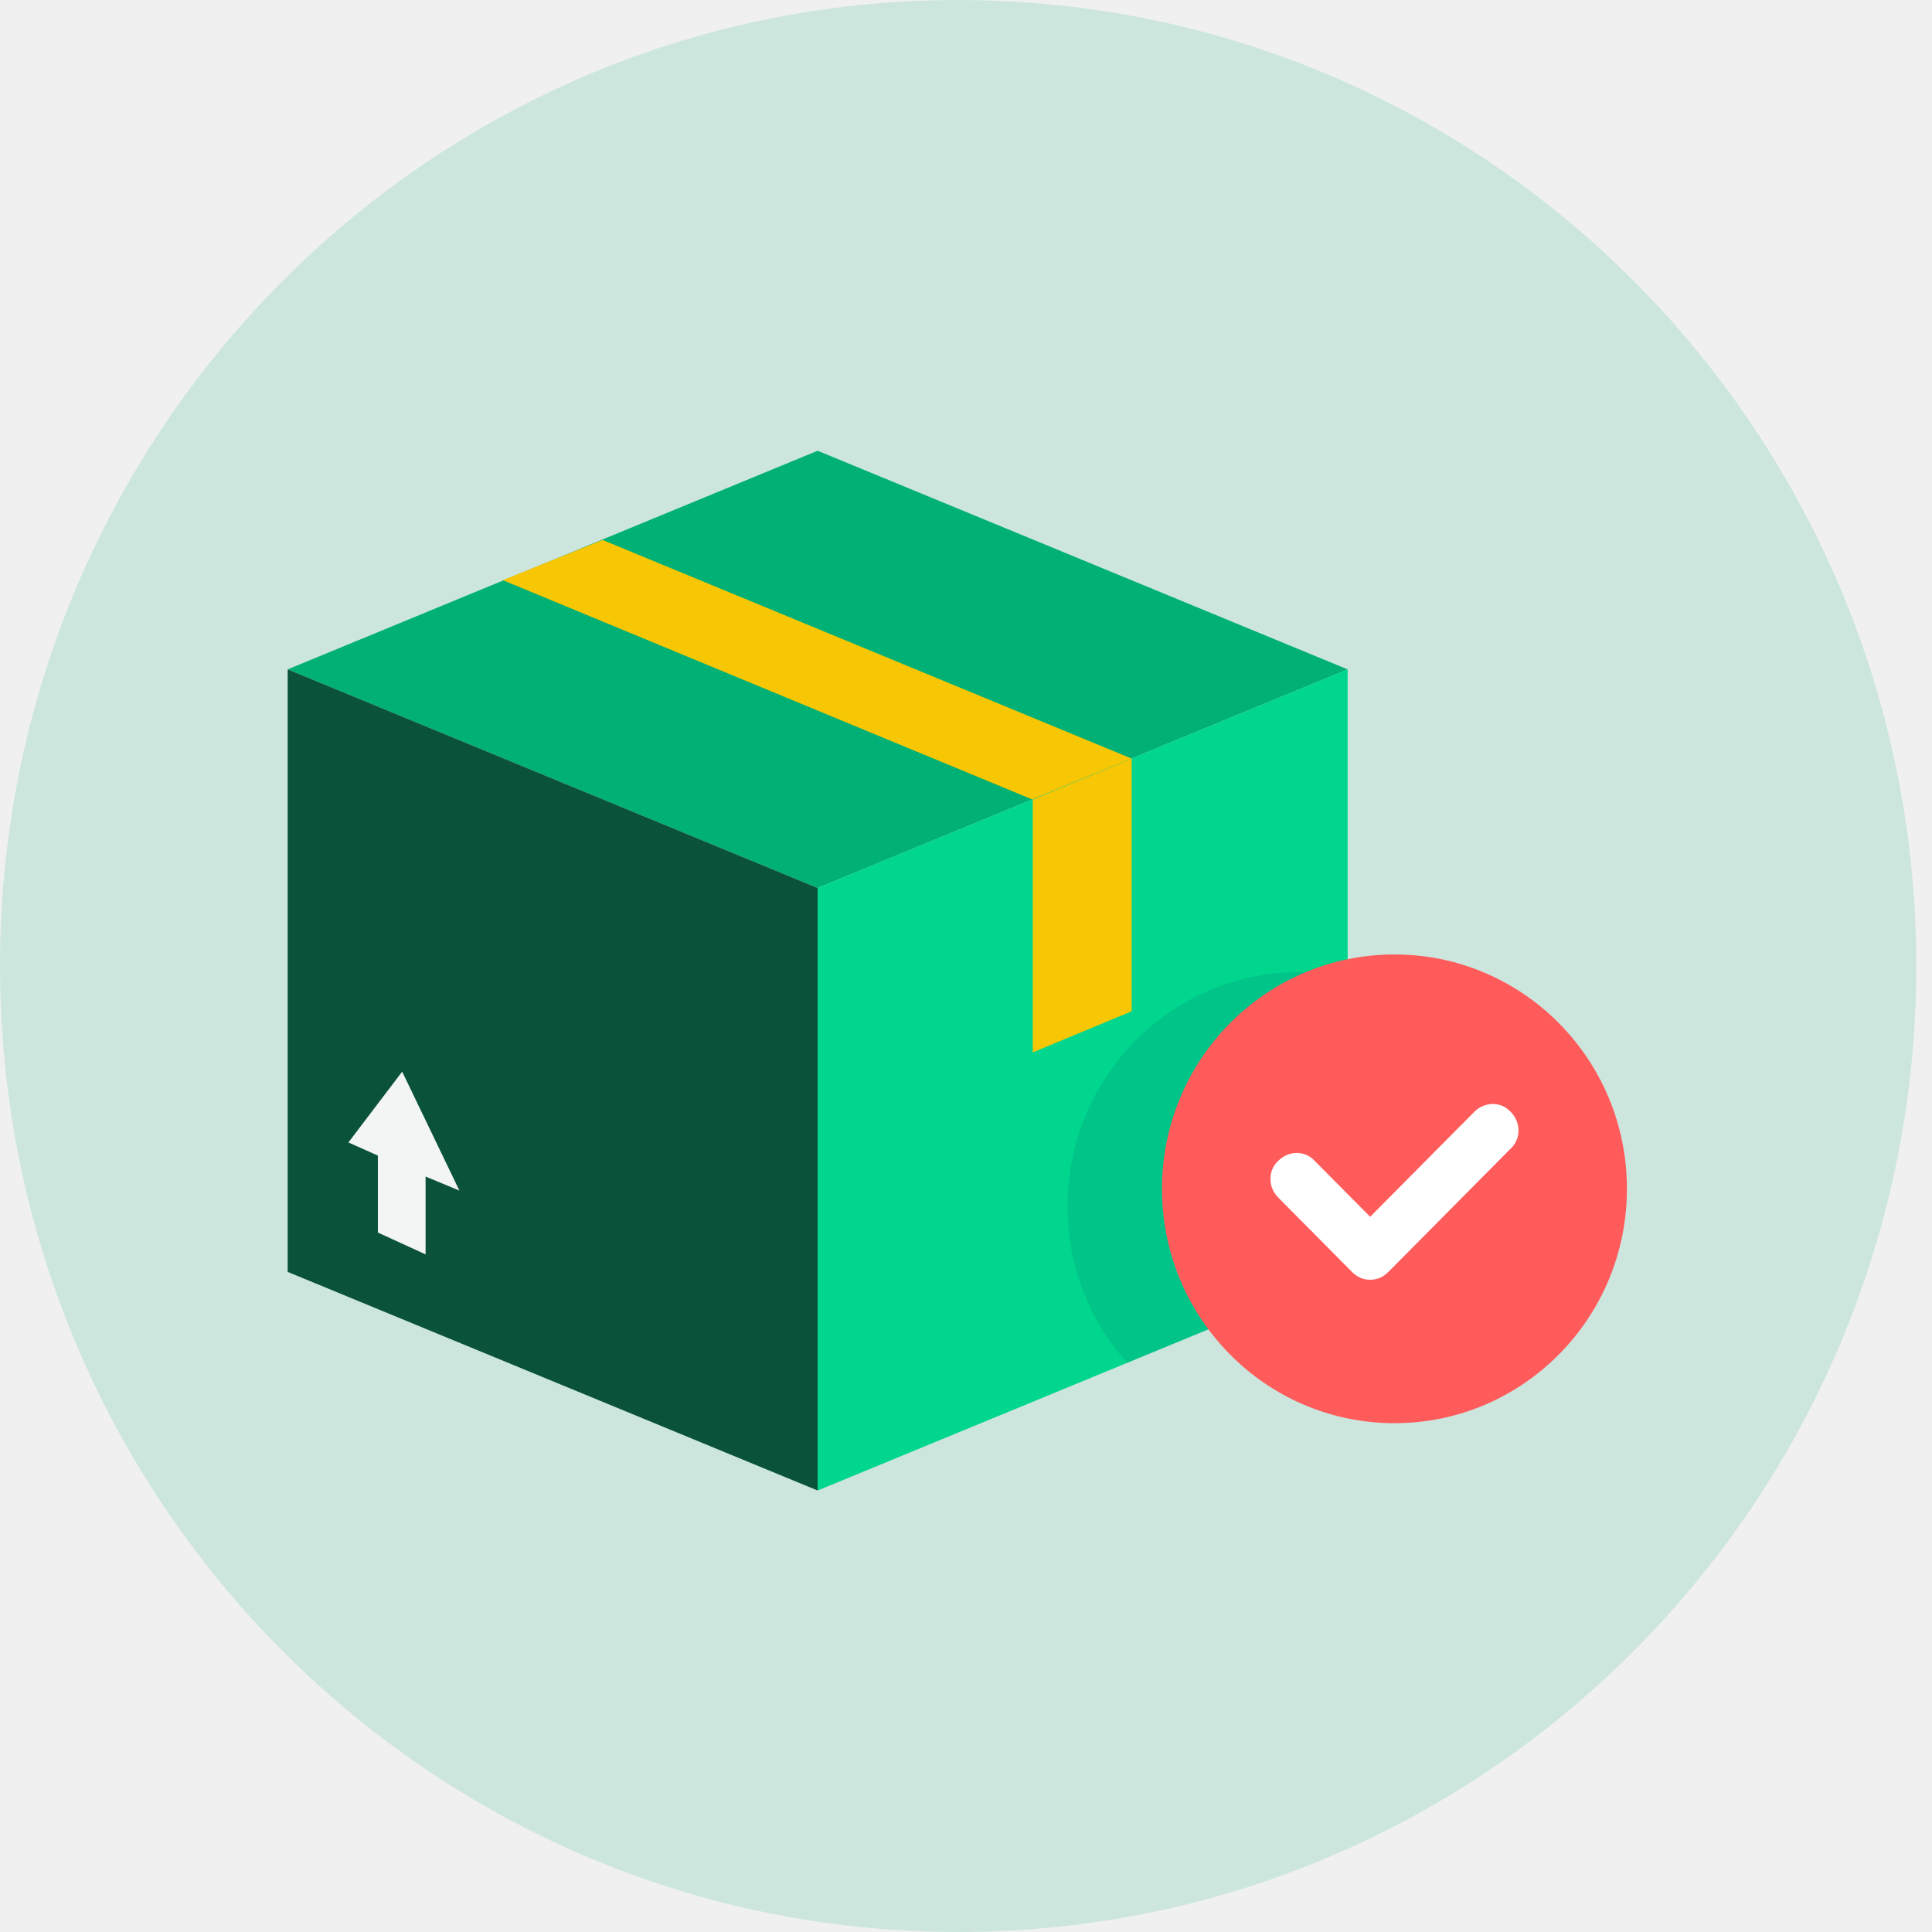
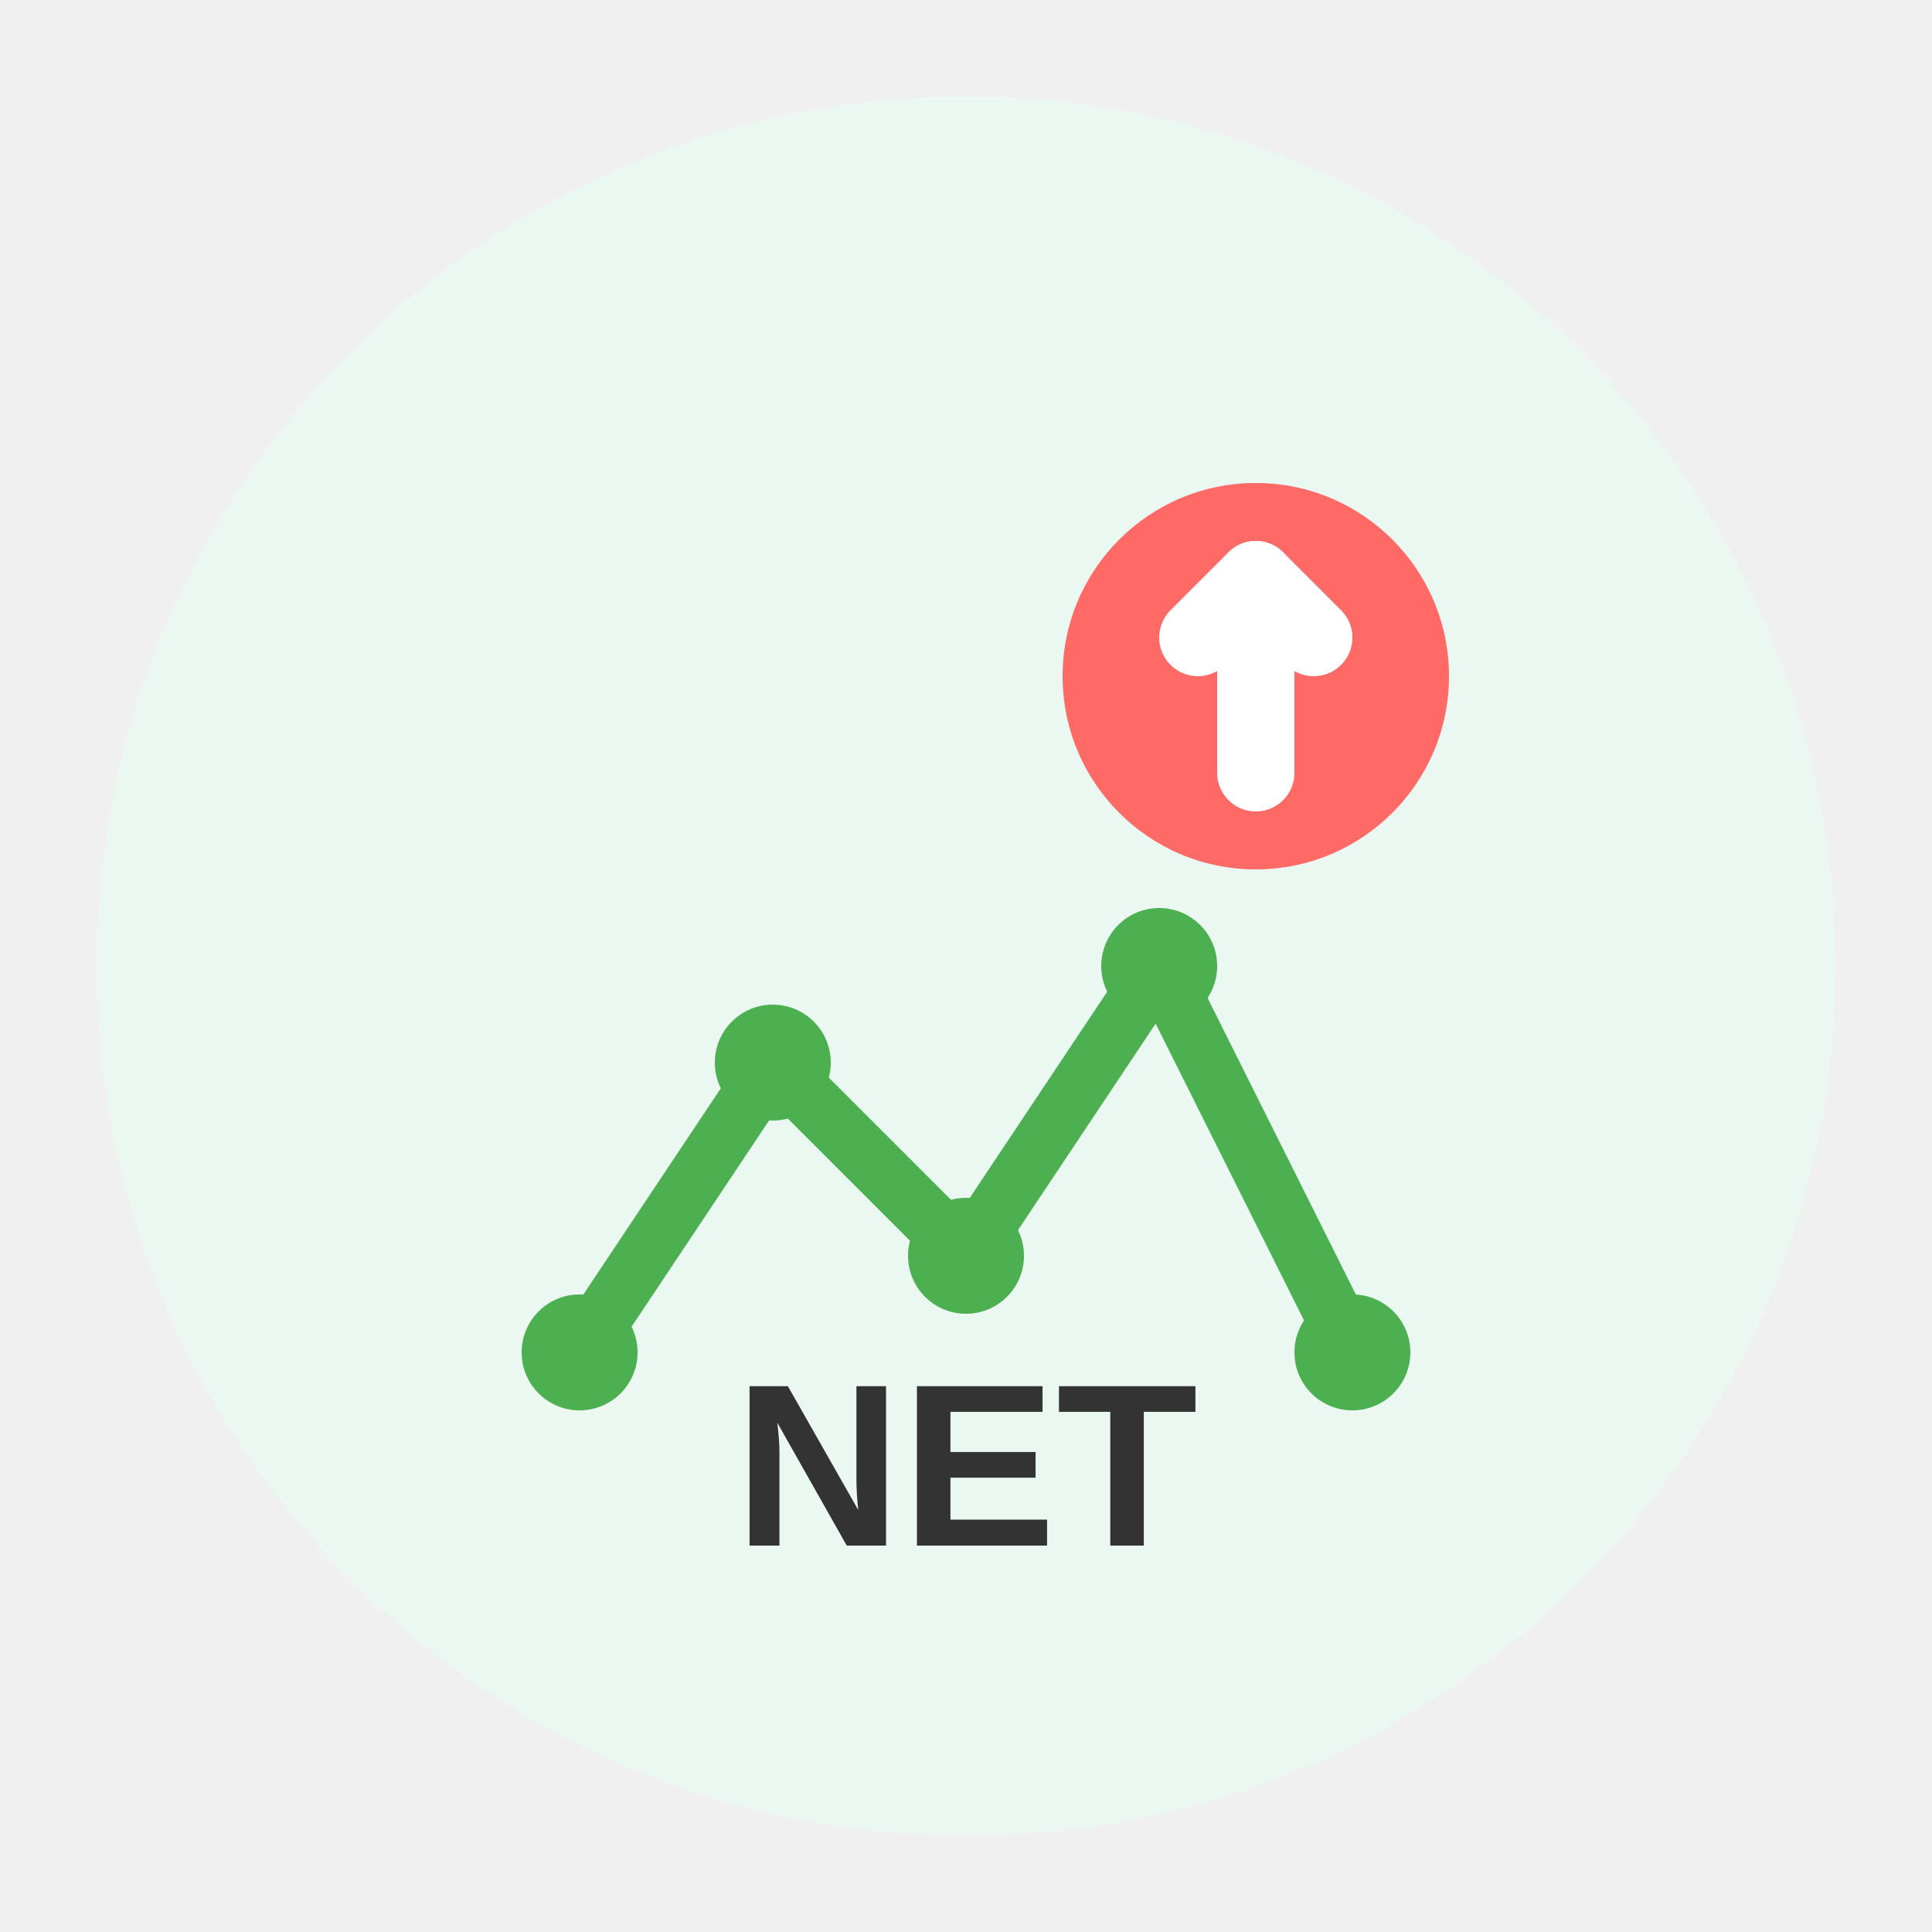
- <svg xmlns="http://www.w3.org/2000/svg" width="85" height="85" viewBox="0 0 85 85" fill="none">
-   <ellipse cx="42.155" cy="42.5" rx="42.155" ry="42.5" fill="#00B074" fill-opacity="0.15" />
-   <path d="M35.973 19.831L12.656 29.45L35.973 39.068L59.29 29.45L35.973 19.831Z" fill="#00B074" />
-   <path d="M26.509 23.755L22.121 25.525L45.437 35.182L49.788 33.374L26.509 23.755Z" fill="#F7C604" />
-   <path d="M12.656 29.45V55.958L35.973 65.576V39.068L12.656 29.45Z" fill="#0A5239" />
-   <path d="M59.29 29.45V55.958L35.973 65.576V39.068L59.29 29.45Z" fill="#00D68D" />
-   <path opacity="0.1" d="M59.29 42.992C58.603 42.838 57.916 42.761 57.191 42.761C51.543 42.761 46.964 47.378 46.964 53.072C46.964 55.727 47.956 58.151 49.597 59.959L59.29 55.958V42.992Z" fill="#0C1E5B" />
-   <path d="M45.437 35.182V46.301L49.788 44.493V33.374L45.437 35.182Z" fill="#F7C604" />
-   <path d="M61.351 62.614C66.999 62.614 71.578 57.997 71.578 52.303C71.578 46.608 66.999 41.992 61.351 41.992C55.702 41.992 51.123 46.608 51.123 52.303C51.123 57.997 55.702 62.614 61.351 62.614Z" fill="#FF5B5B" />
-   <path d="M60.282 56.304C59.977 56.304 59.71 56.189 59.481 55.958L56.237 52.688C55.779 52.226 55.779 51.495 56.237 51.072C56.695 50.61 57.42 50.61 57.84 51.072L60.282 53.534L64.862 48.917C65.32 48.455 66.045 48.455 66.464 48.917C66.922 49.379 66.922 50.11 66.464 50.533L61.084 55.958C60.855 56.189 60.588 56.304 60.282 56.304Z" fill="white" />
-   <path d="M20.212 52.38L17.694 47.147L15.328 50.264L16.625 50.841V54.227L18.724 55.188V51.764L20.212 52.38Z" fill="#F2F5F3" />
+ <svg xmlns="http://www.w3.org/2000/svg" width="100" height="100" viewBox="0 0 100 100" fill="none">
+   <circle cx="50" cy="50" r="45" fill="#EAF8F1" />
+   <path d="M30 70 L40 55 L50 65 L60 50 L70 70" stroke="#4CAF50" stroke-width="3" fill="none" />
+   <circle cx="30" cy="70" r="3" fill="#4CAF50" />
+   <circle cx="40" cy="55" r="3" fill="#4CAF50" />
+   <circle cx="50" cy="65" r="3" fill="#4CAF50" />
+   <circle cx="60" cy="50" r="3" fill="#4CAF50" />
+   <circle cx="70" cy="70" r="3" fill="#4CAF50" />
+   <circle cx="65" cy="35" r="10" fill="#FF6966" />
+   <path d="M65 30 V40" stroke="white" stroke-width="4" stroke-linecap="round" />
+   <path d="M62 33 L65 30 L68 33" stroke="white" stroke-width="4" stroke-linecap="round" stroke-linejoin="round" />
+   <text x="50" y="80" font-size="12" text-anchor="middle" fill="#333333" font-weight="bold" font-family="Arial">NET</text>
</svg>
